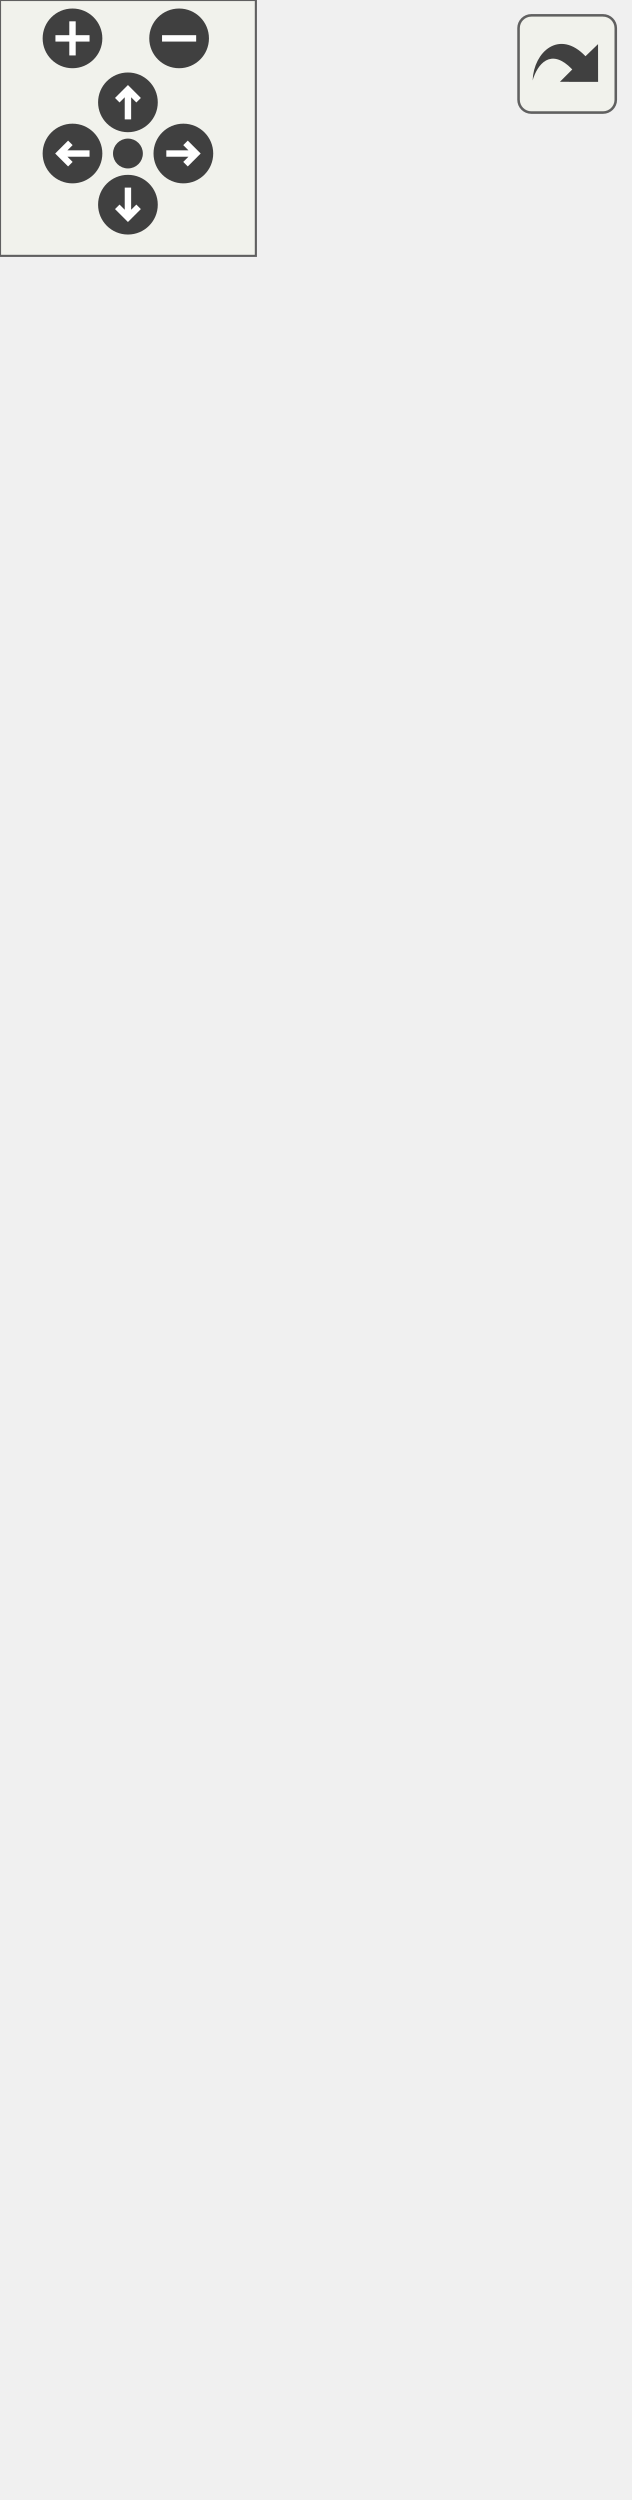
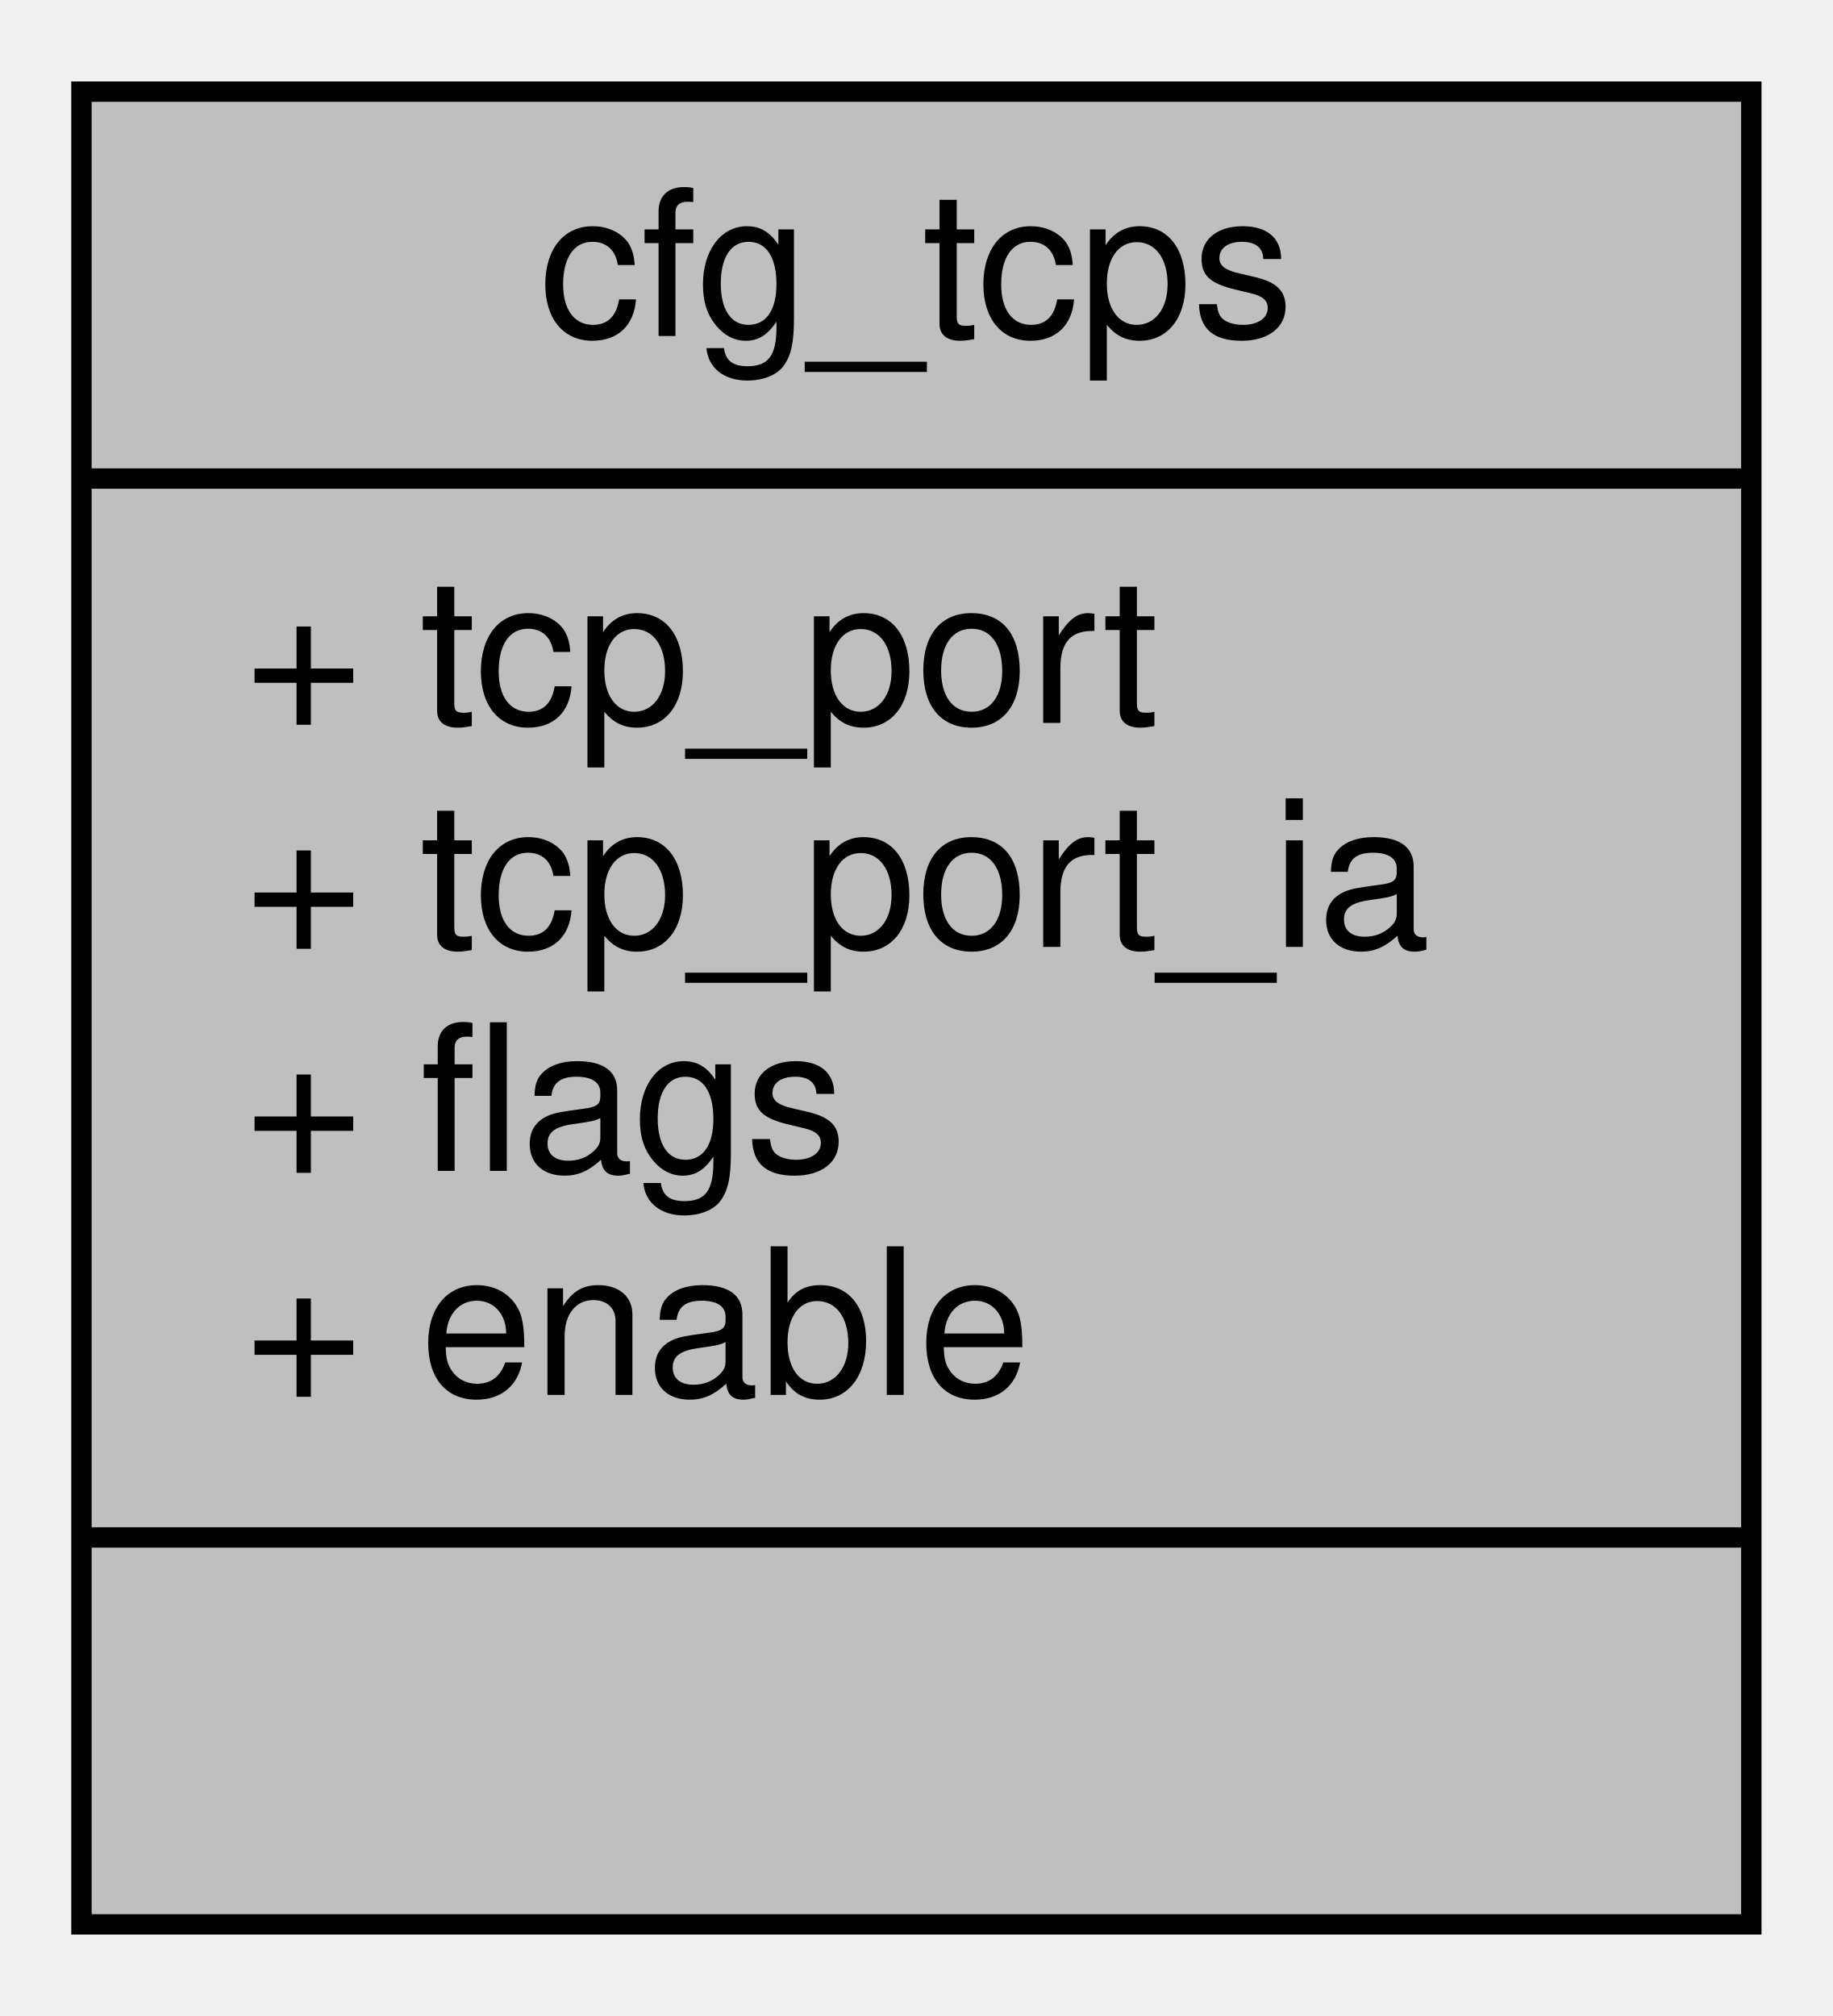
- <svg xmlns="http://www.w3.org/2000/svg" xmlns:xlink="http://www.w3.org/1999/xlink" id="main" version="1.1" xml:space="preserve">
-   <style type="text/css">
- .edge:hover path { stroke: red; }
- .edge:hover polygon { stroke: red; fill: red; }
- </style>
-   <defs>
-     <circle id="rim" cx="0" cy="0" r="7" />
-     <circle id="rim2" cx="0" cy="0" r="3.5" />
-     <g id="zoomPlus">
-       <use xlink:href="#rim" fill="#404040">
-         <set attributeName="fill" to="#808080" begin="zoomplus.mouseover" end="zoomplus.mouseout" />
-       </use>
-       <path d="M-4,0h8M0,-4v8" fill="none" stroke="white" stroke-width="1.5" pointer-events="none" />
-     </g>
-     <g id="zoomMin">
-       <use xlink:href="#rim" fill="#404040">
-         <set attributeName="fill" to="#808080" begin="zoomminus.mouseover" end="zoomminus.mouseout" />
-       </use>
-       <path d="M-4,0h8" fill="none" stroke="white" stroke-width="1.5" pointer-events="none" />
-     </g>
-     <g id="dirArrow">
-       <path fill="none" stroke="white" stroke-width="1.5" d="M0,-3.0v7 M-2.5,-0.5L0,-3.0L2.5,-0.5" />
-     </g>
-     <g id="resetDef">
-       <use xlink:href="#rim2" fill="#404040">
-         <set attributeName="fill" to="#808080" begin="reset.mouseover" end="reset.mouseout" />
-       </use>
-     </g>
-   </defs>
-   <svg id="graph" class="graph">
-     <g id="viewport">
-       <g id="node1" class="node">
-         <g id="a_node1">
-           <a xlink:title="Module Configuration.">
-             <polygon fill="#bfbfbf" stroke="black" points="32.5,-0.5 32.5,-79.5 114.5,-79.5 114.5,-0.5 32.5,-0.5" />
-             <text text-anchor="middle" x="73.5" y="-67.5" font-family="Helvetica,sans-Serif" font-size="10.00">cfg_tcps</text>
-             <polyline fill="none" stroke="black" points="32.5,-60.5 114.5,-60.5 " />
-             <text text-anchor="start" x="40.5" y="-48.5" font-family="Helvetica,sans-Serif" font-size="10.00">+ tcp_port</text>
-             <text text-anchor="start" x="40.5" y="-37.5" font-family="Helvetica,sans-Serif" font-size="10.00">+ tcp_port_ia</text>
-             <text text-anchor="start" x="40.5" y="-26.5" font-family="Helvetica,sans-Serif" font-size="10.00">+ enable</text>
-             <polyline fill="none" stroke="black" points="32.5,-19.5 114.5,-19.5 " />
-             <text text-anchor="middle" x="73.5" y="-7.5" font-family="Helvetica,sans-Serif" font-size="10.00"> </text>
-           </a>
-         </g>
-       </g>
-       <g id="node2" class="node">
-         <g id="a_node2">
-           <a xlink:href="structuo__flagsT.html" target="_top" xlink:title="flags to address subscribers by event, data format and target">
-             <polygon fill="none" stroke="black" points="0,-127.5 0,-525.5 147,-525.5 147,-127.5 0,-127.5" />
-             <text text-anchor="middle" x="73.5" y="-513.5" font-family="Helvetica,sans-Serif" font-size="10.00">uo_flagsT</text>
-             <polyline fill="none" stroke="black" points="0,-506.5 147,-506.5 " />
-             <text text-anchor="start" x="8" y="-494.5" font-family="Helvetica,sans-Serif" font-size="10.00">+ pin_change</text>
-             <text text-anchor="start" x="8" y="-483.5" font-family="Helvetica,sans-Serif" font-size="10.00">+ ip_address_change</text>
-             <text text-anchor="start" x="8" y="-472.5" font-family="Helvetica,sans-Serif" font-size="10.00">+ async_http_resp</text>
-             <text text-anchor="start" x="8" y="-461.5" font-family="Helvetica,sans-Serif" font-size="10.00">+ gen_app_state_change</text>
-             <text text-anchor="start" x="8" y="-450.5" font-family="Helvetica,sans-Serif" font-size="10.00">+ gen_app_error_message</text>
-             <text text-anchor="start" x="8" y="-439.5" font-family="Helvetica,sans-Serif" font-size="10.00">+ gen_app_log_message</text>
-             <text text-anchor="start" x="8" y="-428.5" font-family="Helvetica,sans-Serif" font-size="10.00">+ uo_evt_flag_7</text>
-             <text text-anchor="start" x="8" y="-417.5" font-family="Helvetica,sans-Serif" font-size="10.00">+ uo_evt_flag_8</text>
-             <text text-anchor="start" x="8" y="-406.5" font-family="Helvetica,sans-Serif" font-size="10.00">+ uo_evt_flag_9</text>
-             <text text-anchor="start" x="8" y="-395.5" font-family="Helvetica,sans-Serif" font-size="10.00">+ uo_evt_flag_10</text>
-             <text text-anchor="start" x="8" y="-384.5" font-family="Helvetica,sans-Serif" font-size="10.00">+ uo_evt_flag_A</text>
-             <text text-anchor="start" x="8" y="-373.5" font-family="Helvetica,sans-Serif" font-size="10.00">+ uo_evt_flag_B</text>
-             <text text-anchor="start" x="8" y="-362.5" font-family="Helvetica,sans-Serif" font-size="10.00">+ uo_evt_flag_C</text>
-             <text text-anchor="start" x="8" y="-351.5" font-family="Helvetica,sans-Serif" font-size="10.00">+ uo_evt_flag_D</text>
-             <text text-anchor="start" x="8" y="-340.5" font-family="Helvetica,sans-Serif" font-size="10.00">+ uo_evt_flag_E</text>
-             <text text-anchor="start" x="8" y="-329.5" font-family="Helvetica,sans-Serif" font-size="10.00">+ uo_evt_flag_F</text>
-             <text text-anchor="start" x="8" y="-318.5" font-family="Helvetica,sans-Serif" font-size="10.00">+ evt</text>
-             <text text-anchor="start" x="8" y="-307.5" font-family="Helvetica,sans-Serif" font-size="10.00">+ evt_flags</text>
-             <text text-anchor="start" x="8" y="-296.5" font-family="Helvetica,sans-Serif" font-size="10.00">+ @3</text>
-             <text text-anchor="start" x="8" y="-285.5" font-family="Helvetica,sans-Serif" font-size="10.00">+ json</text>
-             <text text-anchor="start" x="8" y="-274.5" font-family="Helvetica,sans-Serif" font-size="10.00">+ raw</text>
-             <text text-anchor="start" x="8" y="-263.5" font-family="Helvetica,sans-Serif" font-size="10.00">+ txt</text>
-             <text text-anchor="start" x="8" y="-252.5" font-family="Helvetica,sans-Serif" font-size="10.00">+ fmt</text>
-             <text text-anchor="start" x="8" y="-241.5" font-family="Helvetica,sans-Serif" font-size="10.00">+ fmt_flags</text>
-             <text text-anchor="start" x="8" y="-230.5" font-family="Helvetica,sans-Serif" font-size="10.00">+ @5</text>
-             <text text-anchor="start" x="8" y="-219.5" font-family="Helvetica,sans-Serif" font-size="10.00">+ websocket</text>
-             <text text-anchor="start" x="8" y="-208.5" font-family="Helvetica,sans-Serif" font-size="10.00">+ usart</text>
-             <text text-anchor="start" x="8" y="-197.5" font-family="Helvetica,sans-Serif" font-size="10.00">+ tcp_term</text>
-             <text text-anchor="start" x="8" y="-186.5" font-family="Helvetica,sans-Serif" font-size="10.00">+ mqtt</text>
-             <text text-anchor="start" x="8" y="-175.5" font-family="Helvetica,sans-Serif" font-size="10.00">+ tgt</text>
-             <text text-anchor="start" x="8" y="-164.5" font-family="Helvetica,sans-Serif" font-size="10.00">+ tgt_flags</text>
-             <text text-anchor="start" x="8" y="-153.5" font-family="Helvetica,sans-Serif" font-size="10.00">+ @7</text>
-             <polyline fill="none" stroke="black" points="0,-146.5 147,-146.5 " />
-             <text text-anchor="middle" x="73.5" y="-134.5" font-family="Helvetica,sans-Serif" font-size="10.00"> </text>
-           </a>
-         </g>
-       </g>
-       <g id="edge1" class="edge">
-         <path fill="none" stroke="#404040" d="M73.5,-127.13C73.5,-114.42 73.5,-102.41 73.5,-91.63" />
-         <polygon fill="none" stroke="#404040" points="73.5,-91.57 69.5,-85.57 73.5,-79.57 77.5,-85.57 73.5,-91.57" />
-         <text text-anchor="middle" x="91" y="-101" font-family="Helvetica,sans-Serif" font-size="10.00"> +flags</text>
+ <svg xmlns="http://www.w3.org/2000/svg" xmlns:xlink="http://www.w3.org/1999/xlink" width="90pt" height="99pt" viewBox="0.00 0.00 90.00 99.00">
+   <g id="graph0" class="graph" transform="scale(1 1) rotate(0) translate(4 95)">
+     <g id="node1" class="node">
+       <g id="a_node1">
+         <a xlink:title="Module Configuration.">
+           <polygon fill="#bfbfbf" stroke="black" points="0,-0.5 0,-90.5 82,-90.5 82,-0.5 0,-0.5" />
+           <text text-anchor="middle" x="41" y="-78.5" font-family="Helvetica,sans-Serif" font-size="10.00">cfg_tcps</text>
+           <polyline fill="none" stroke="black" points="0,-71.5 82,-71.5 " />
+           <text text-anchor="start" x="8" y="-59.5" font-family="Helvetica,sans-Serif" font-size="10.00">+ tcp_port</text>
+           <text text-anchor="start" x="8" y="-48.5" font-family="Helvetica,sans-Serif" font-size="10.00">+ tcp_port_ia</text>
+           <text text-anchor="start" x="8" y="-37.5" font-family="Helvetica,sans-Serif" font-size="10.00">+ flags</text>
+           <text text-anchor="start" x="8" y="-26.5" font-family="Helvetica,sans-Serif" font-size="10.00">+ enable</text>
+           <polyline fill="none" stroke="black" points="0,-19.5 82,-19.5 " />
+           <text text-anchor="middle" x="41" y="-7.5" font-family="Helvetica,sans-Serif" font-size="10.00"> </text>
+         </a>
      </g>
    </g>
-   </svg>
-   <g id="navigator" transform="translate(0 0)" fill="#404254">
-     <rect fill="#f2f5e9" fill-opacity="0.5" stroke="#606060" stroke-width=".5" x="0" y="0" width="60" height="60" />
-     <use id="zoomplus" xlink:href="#zoomPlus" x="17" y="9" />
-     <use id="zoomminus" xlink:href="#zoomMin" x="42" y="9" />
-     <use id="reset" xlink:href="#resetDef" x="30" y="36" />
-     <g id="arrowUp" xlink:href="#dirArrow" transform="translate(30 24)">
-       <use xlink:href="#rim" fill="#404040">
-         <set attributeName="fill" to="#808080" begin="arrowUp.mouseover" end="arrowUp.mouseout" />
-       </use>
-       <path fill="none" stroke="white" stroke-width="1.5" d="M0,-3.0v7 M-2.5,-0.5L0,-3.0L2.5,-0.5" />
-     </g>
-     <g id="arrowRight" xlink:href="#dirArrow" transform="rotate(90) translate(36 -43)">
-       <use xlink:href="#rim" fill="#404040">
-         <set attributeName="fill" to="#808080" begin="arrowRight.mouseover" end="arrowRight.mouseout" />
-       </use>
-       <path fill="none" stroke="white" stroke-width="1.5" d="M0,-3.0v7 M-2.5,-0.5L0,-3.0L2.5,-0.5" />
-     </g>
-     <g id="arrowDown" xlink:href="#dirArrow" transform="rotate(180) translate(-30 -48)">
-       <use xlink:href="#rim" fill="#404040">
-         <set attributeName="fill" to="#808080" begin="arrowDown.mouseover" end="arrowDown.mouseout" />
-       </use>
-       <path fill="none" stroke="white" stroke-width="1.5" d="M0,-3.0v7 M-2.5,-0.5L0,-3.0L2.5,-0.5" />
-     </g>
-     <g id="arrowLeft" xlink:href="#dirArrow" transform="rotate(270) translate(-36 17)">
-       <use xlink:href="#rim" fill="#404040">
-         <set attributeName="fill" to="#808080" begin="arrowLeft.mouseover" end="arrowLeft.mouseout" />
-       </use>
-       <path fill="none" stroke="white" stroke-width="1.5" d="M0,-3.0v7 M-2.5,-0.5L0,-3.0L2.5,-0.5" />
-     </g>
  </g>
-   <svg viewBox="0 0 15 15" width="100%" height="30px" preserveAspectRatio="xMaxYMin meet">
-     <g id="arrow_out" transform="scale(0.3 0.3)">
-       <a xlink:href="structcfg__tcps__coll__graph_org.svg" target="_base">
-         <rect id="button" ry="5" rx="5" y="6" x="6" height="38" width="38" fill="#f2f5e9" fill-opacity="0.5" stroke="#606060" stroke-width="1.0" />
-         <path id="arrow" d="M 11.5,31.437 C 11.94,20.098 22.043,11.323 32.159,21.979 L 37.069,17.246 C 37.069,17.246 37.088,32 37.088,32 L 22.16,31.978 C 22.16,31.978 26.998,27.14 26.998,27.14 C 18.529,18.264 13.292,25.23 11.5,31.437 z" style="fill:#404040;" />
-       </a>
-     </g>
-   </svg>
</svg>
